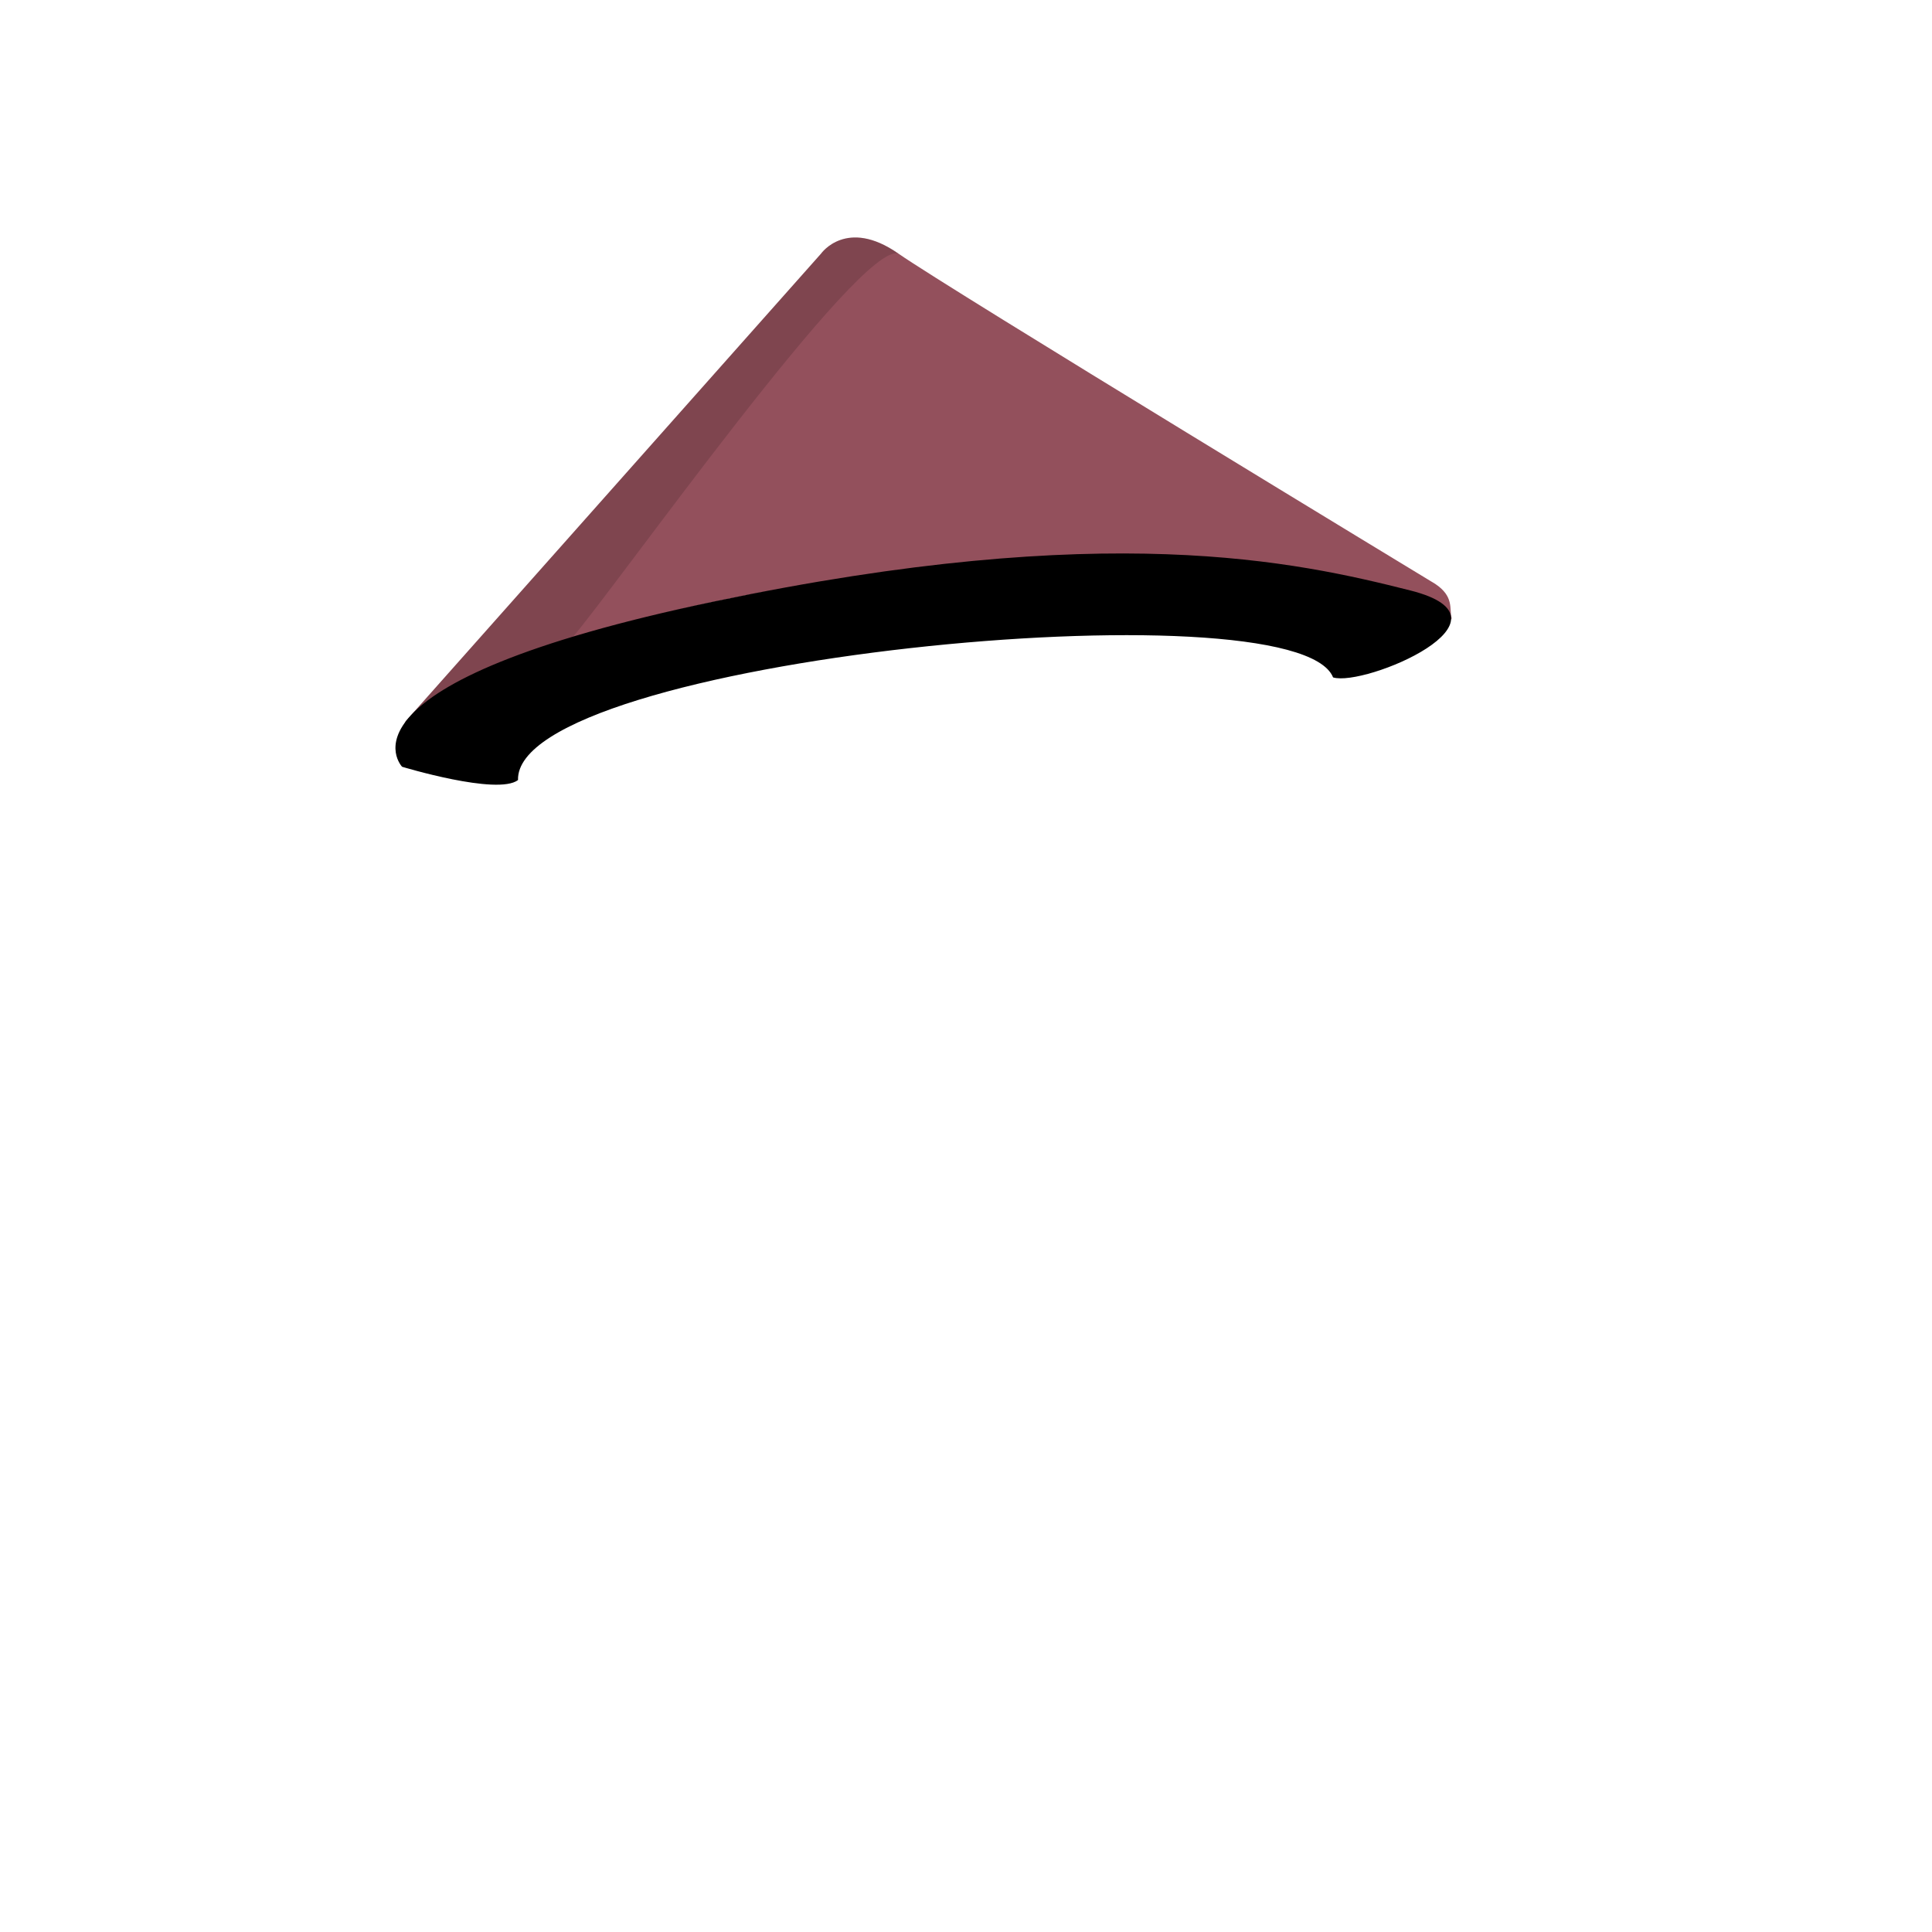
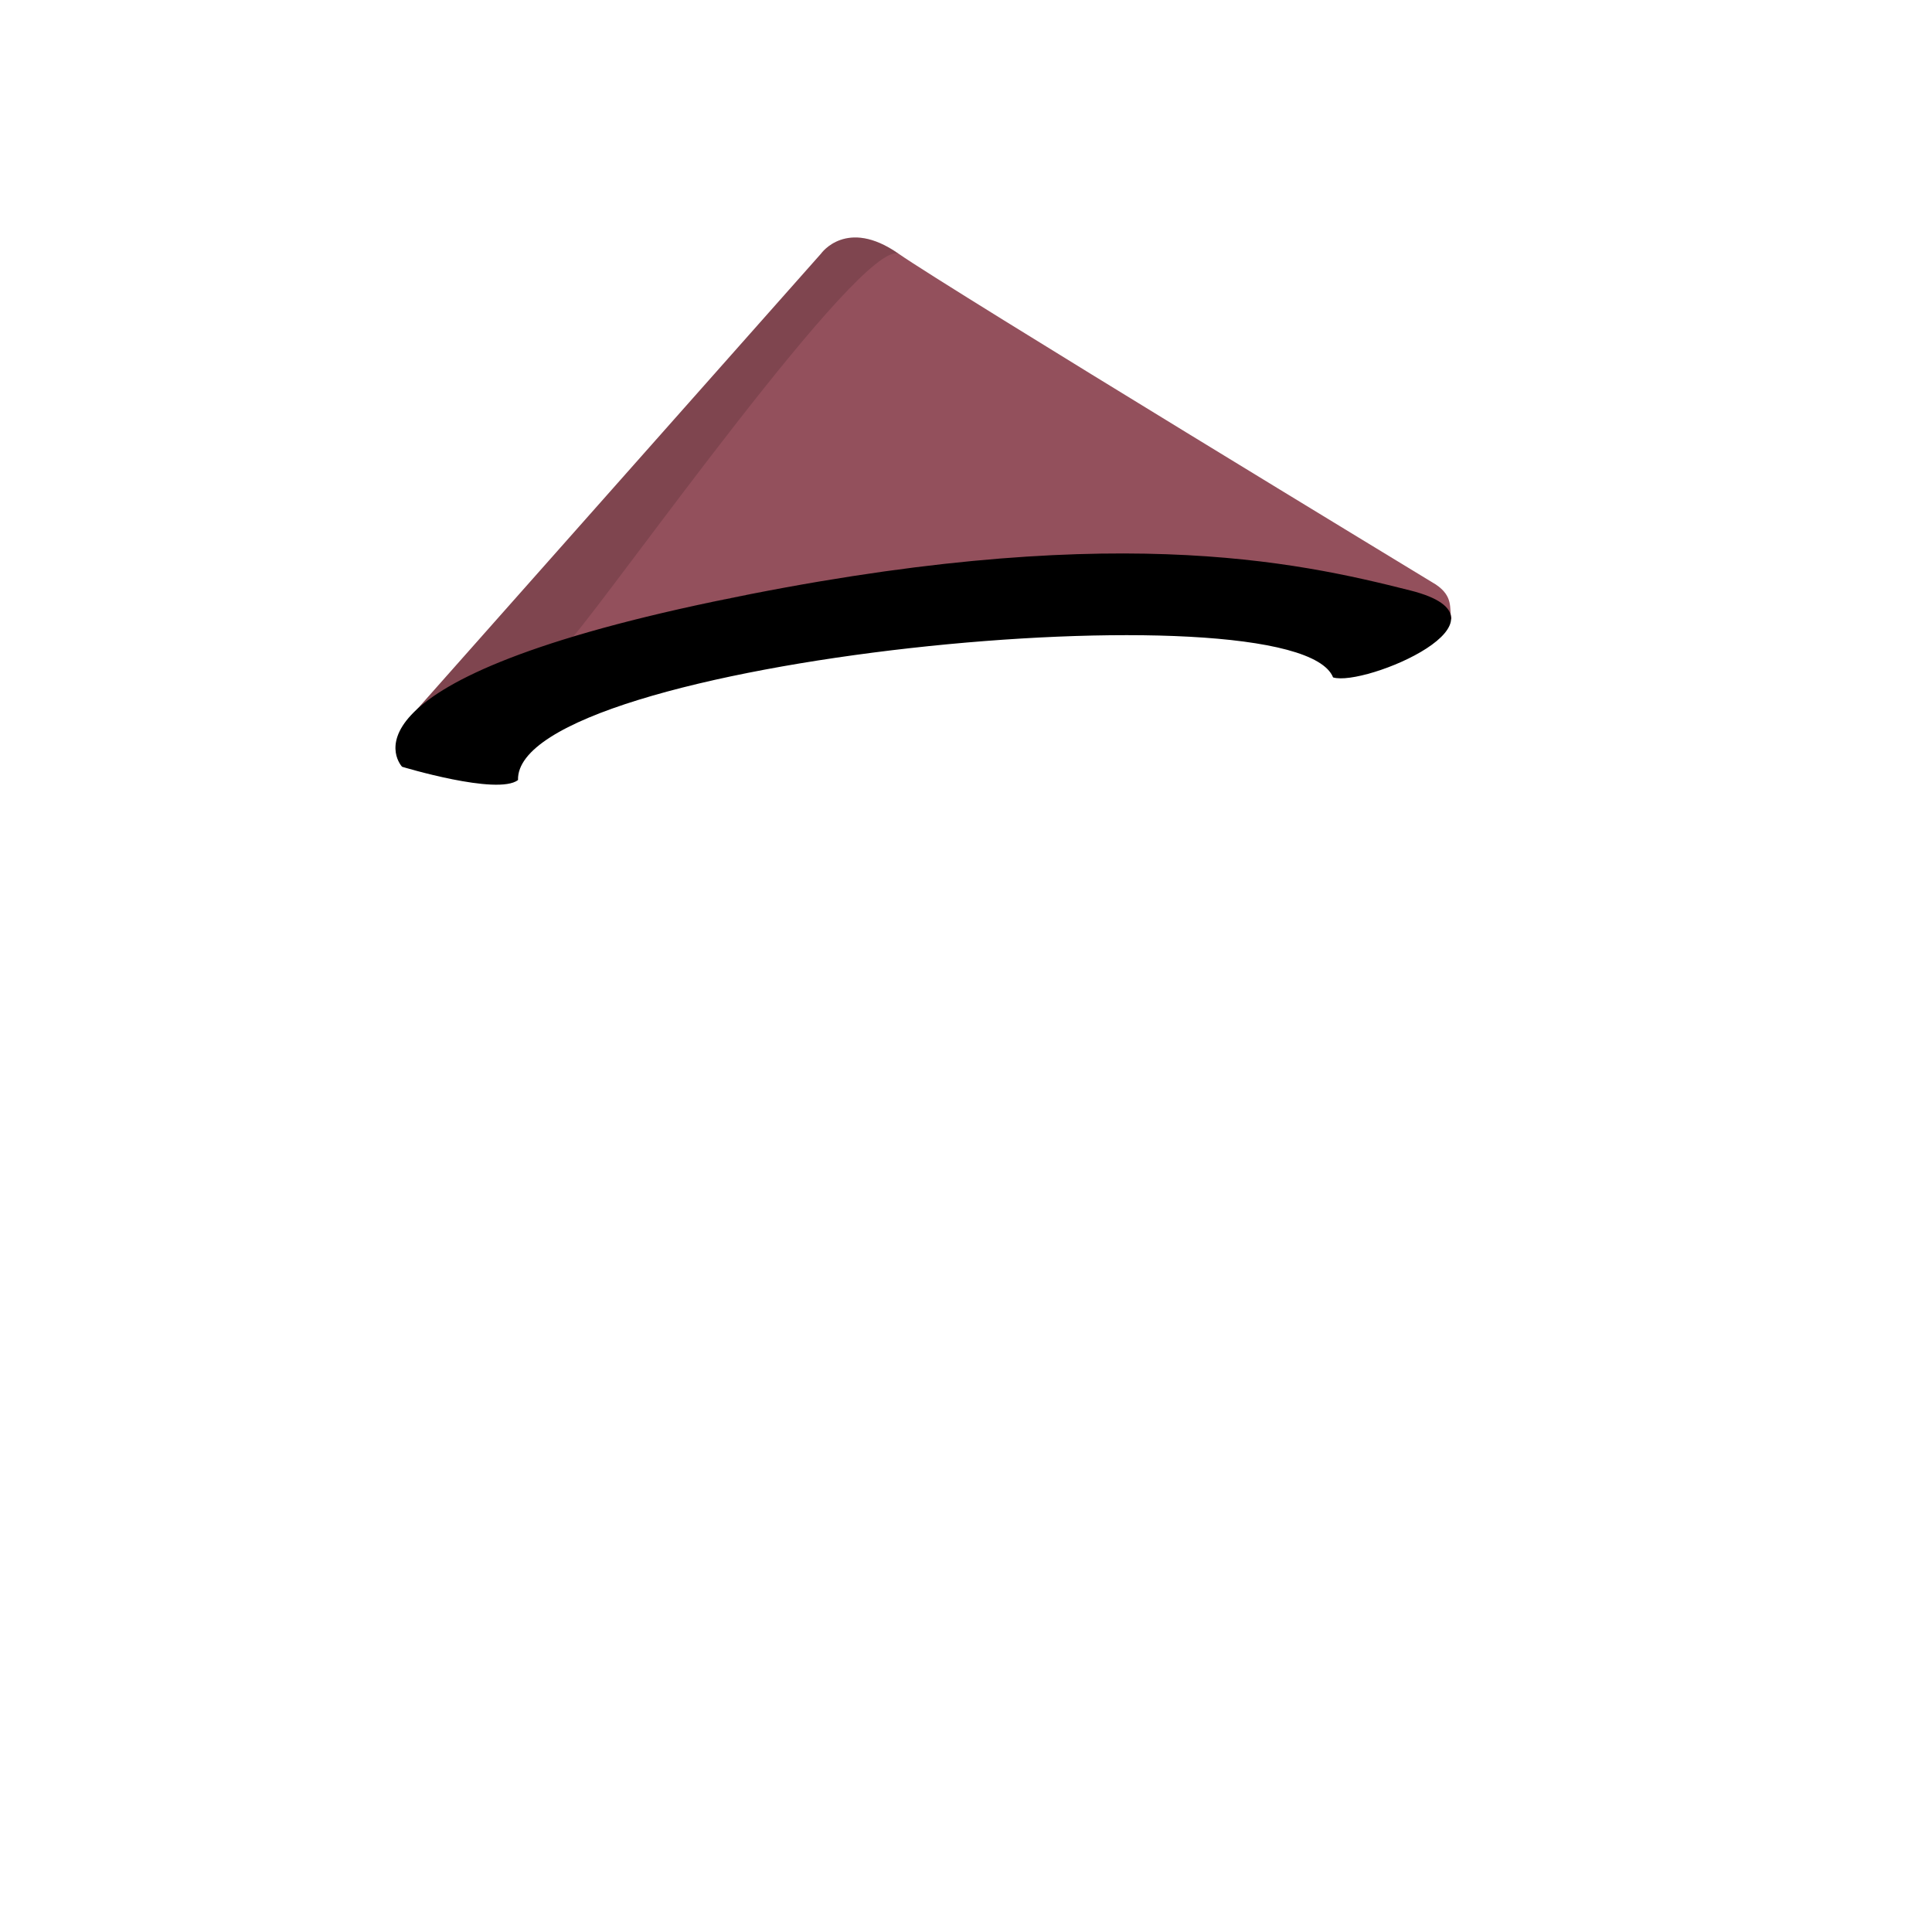
- <svg xmlns="http://www.w3.org/2000/svg" version="1.1" id="Layer_1" x="0px" y="0px" viewBox="0 0 160 160" style="enable-background:new 0 0 160 160;" xml:space="preserve">
-   <defs id="defs15" />
-   <style type="text/css" id="style2">
- 	.st0{fill:#93505C;}
- 	.st1{opacity:0.14;enable-background:new    ;}
- 	.st2{fill:#5B2F3D;}
- </style>
-   <path class="st0" d="M 33.574,59.757 68,21 c 0,0 2.1,-3 6.4,0 4.3,3 44.457,27.354 44.457,27.354 1.575,1.051 1.159,2.05 1.359,2.85 C 119.916,52.504 112.72,42.959 73.4,47.4 34.02,52.86 33.1,61.8 34.1,62.8 c 1,1 -0.526,-1.043 -0.526,-3.043 z" id="path6" style="fill:#93505c" />
-   <path class="st1" d="M 33.574,59.757 68,21 c 0,0 2.1,-3 6.4,0 -3.2,-1 -23.3,27.5 -27,31.8 -13.7,4.5 -14,9.2 -13.2,9.9 1,1.1 -0.626,-0.943 -0.626,-2.943 z" id="path8" style="opacity:0.14;enable-background:new" />
-   <path class="st2" d="M42.9,64.6c-0.3-10,64.4-16.3,67.5-8.5c2.6,0.8,15.9-4.8,6.4-7.2s-25.1-5.9-57.6,0.9S33.3,63.5,33.3,63.5  S41.2,65.9,42.9,64.6z" id="path10" style="fill:#000000;fill-opacity:1;opacity:1" />
+ <svg xmlns="http://www.w3.org/2000/svg" viewBox="0 0 160 160">
+   <path d="M33.6 59.8L68 21s2.1-3 6.4 0c4.3 3 44.5 27.4 44.5 27.4 1.5 1 1.1 2 1.3 2.8-.3 1.3-7.5-8.2-46.8-3.8C34 52.9 33.1 61.8 34.1 62.8s-.5-1-.5-3z" fill="#93505c" />
+   <path d="M33.6 59.8L68 21s2.1-3 6.4 0c-3.2-1-23.3 27.5-27 31.8-13.7 4.5-14 9.2-13.2 9.9 1 1.1-.6-1-.6-3z" opacity=".14" />
+   <path d="M42.9 64.6c-.3-10 64.4-16.3 67.5-8.5 2.6.8 15.9-4.8 6.4-7.2s-25.1-5.9-57.6.9-25.9 13.7-25.9 13.7 7.9 2.4 9.6 1.1z" />
</svg>
